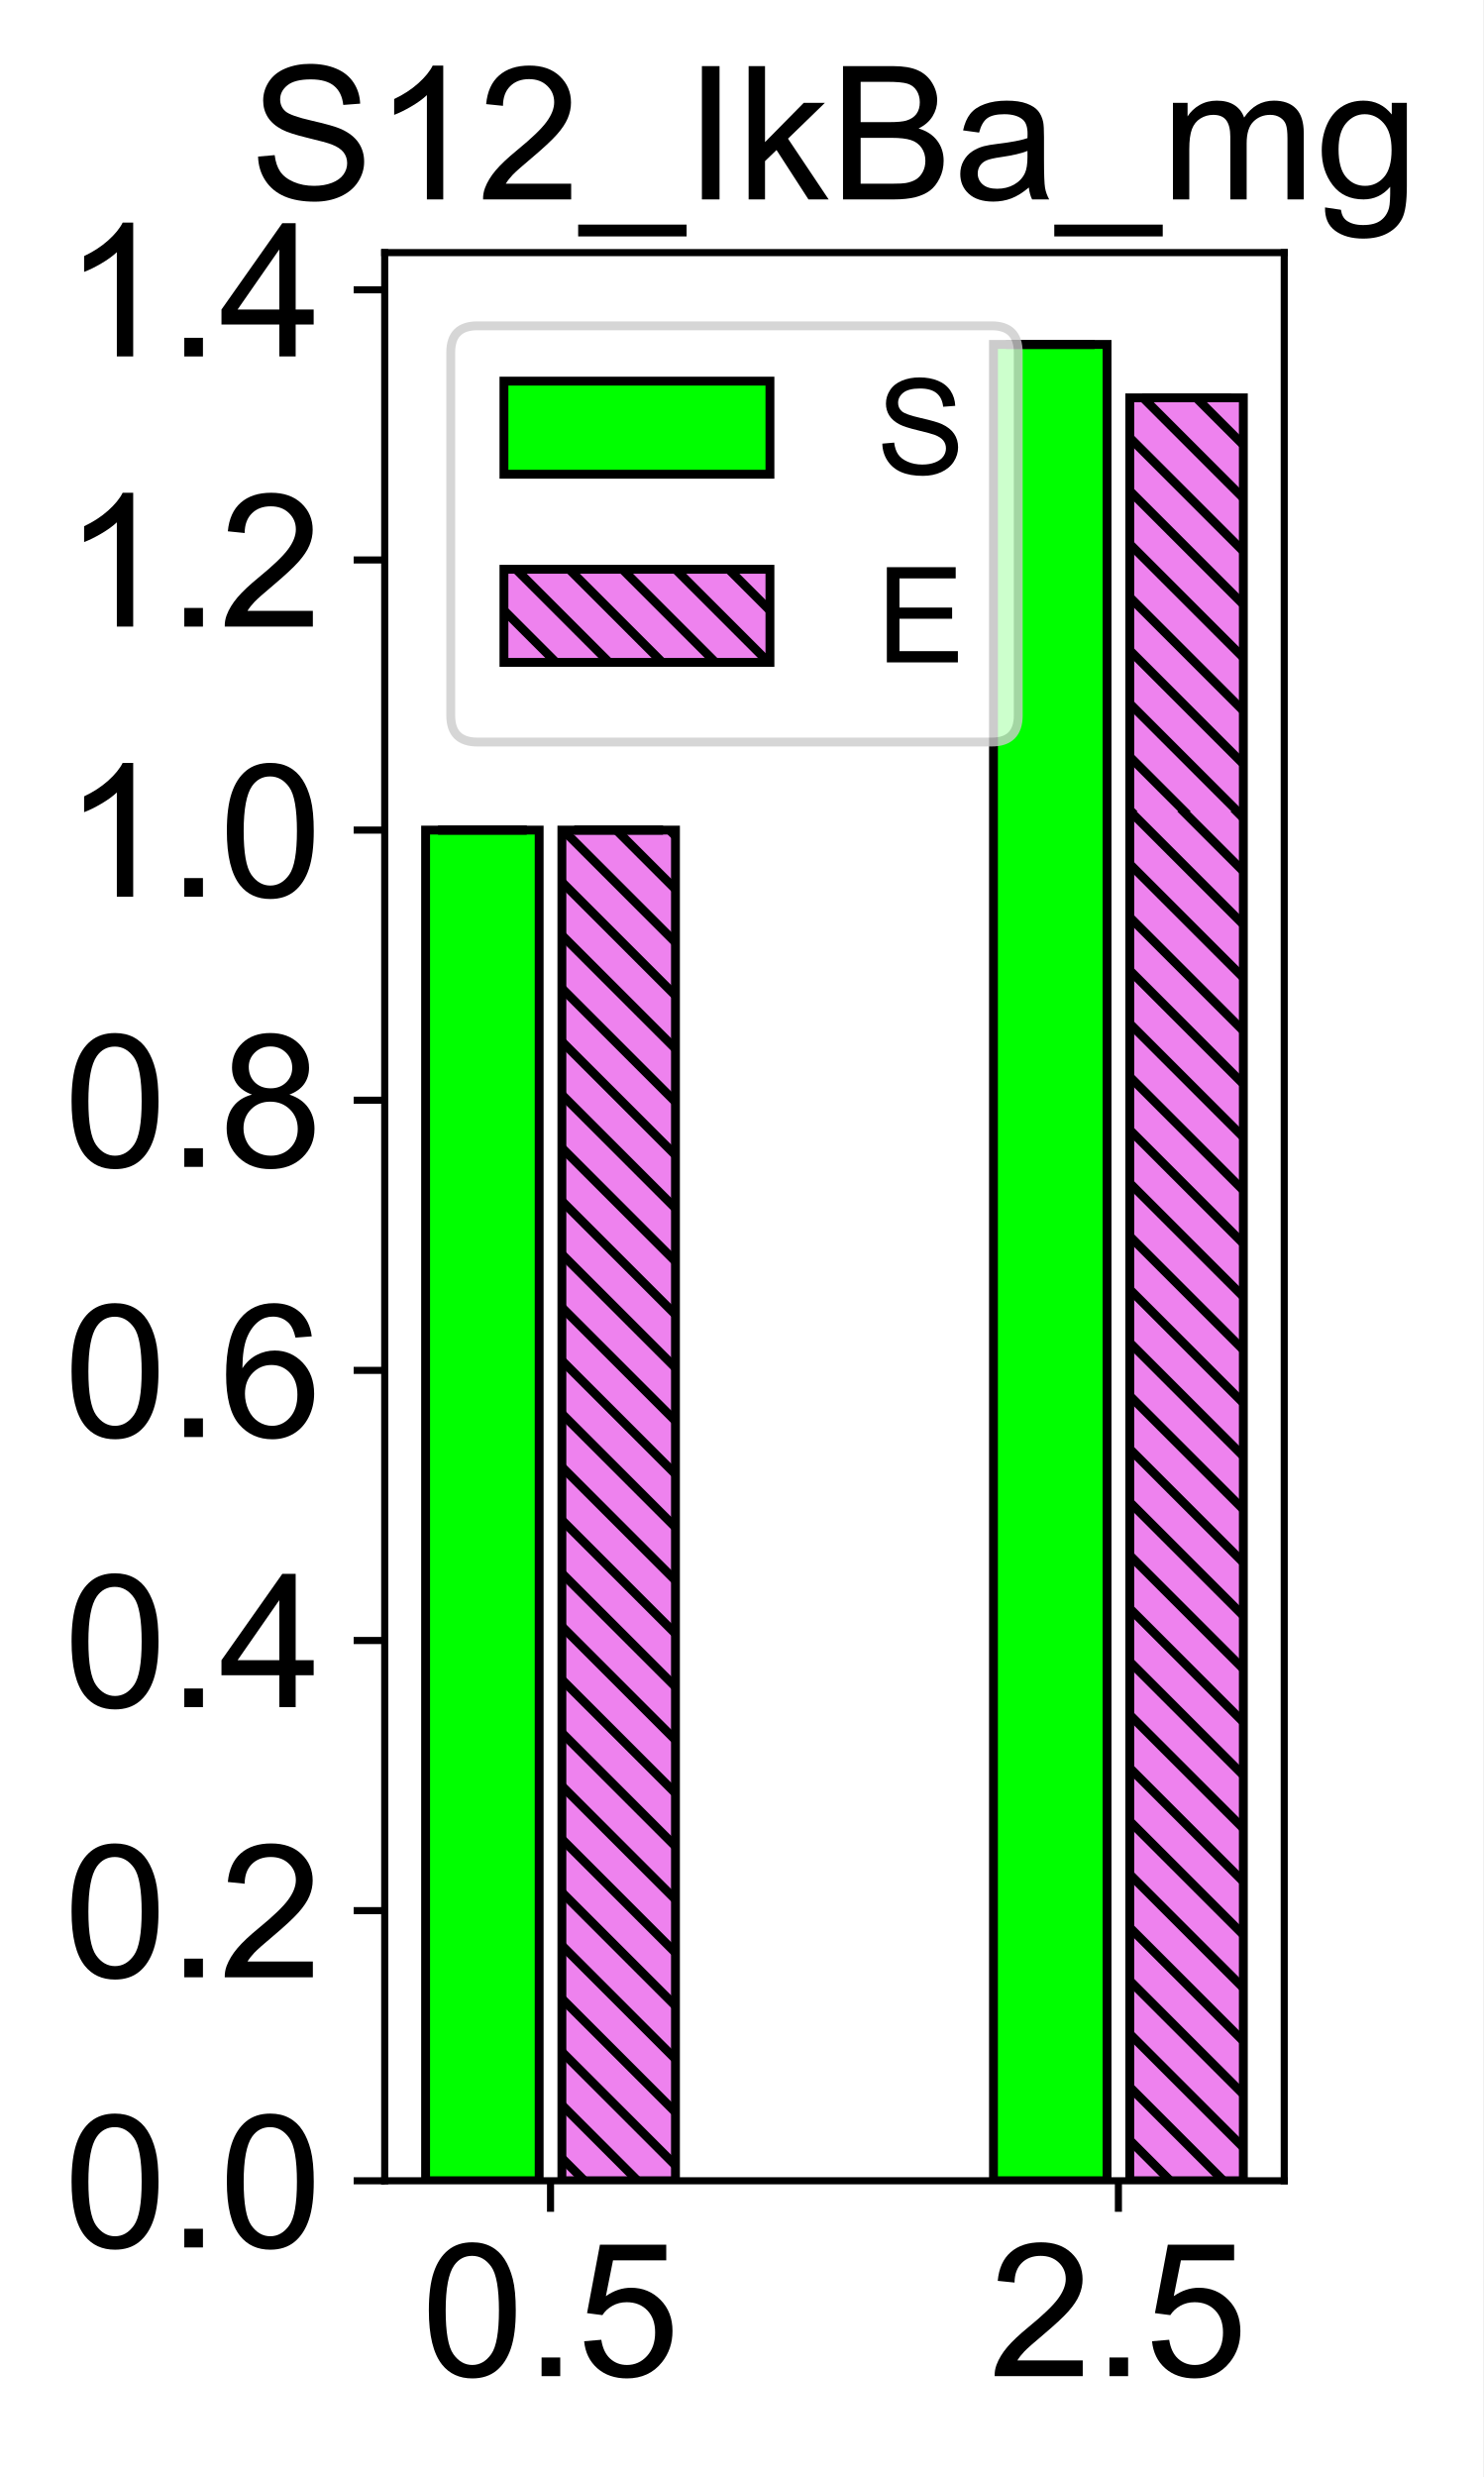
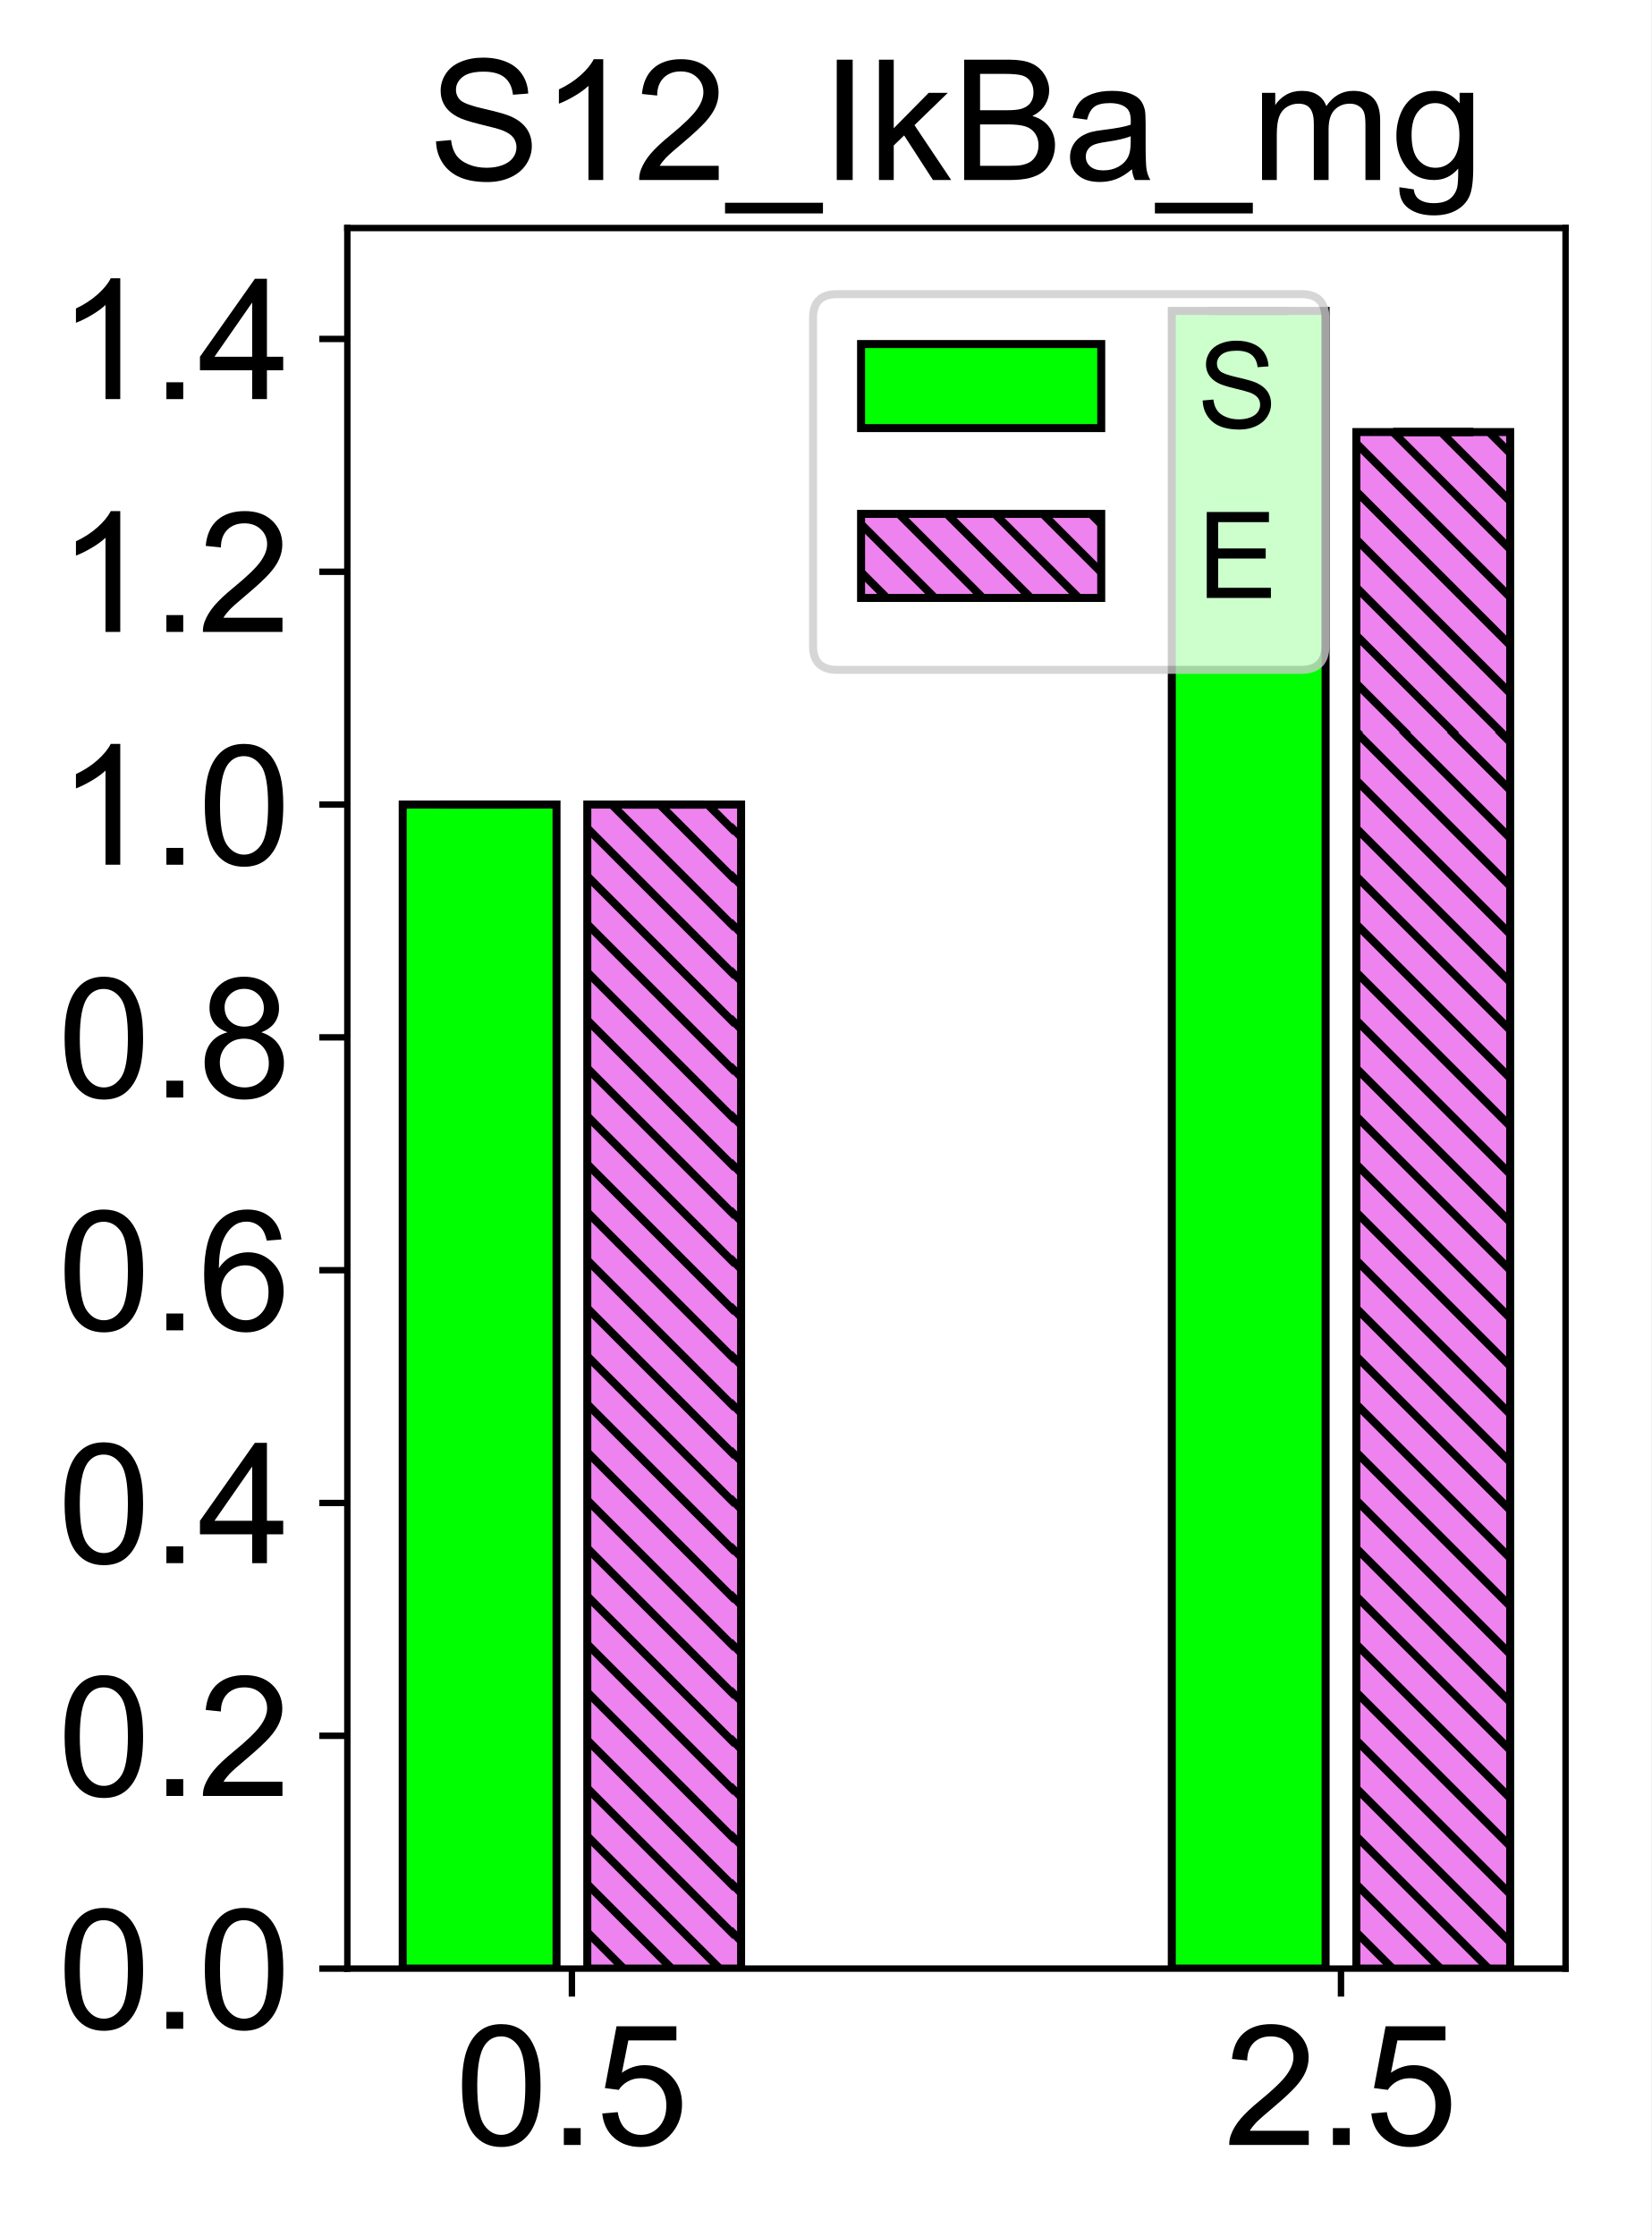
- <svg xmlns="http://www.w3.org/2000/svg" xmlns:xlink="http://www.w3.org/1999/xlink" height="279.332pt" version="1.1" viewBox="0 0 167.272 279.332" width="167.272pt">
+ <svg xmlns="http://www.w3.org/2000/svg" xmlns:xlink="http://www.w3.org/1999/xlink" height="279.332pt" version="1.1" viewBox="0 0 206.272 279.332" width="206.272pt">
  <defs>
    <style type="text/css">
*{stroke-linecap:butt;stroke-linejoin:round;}
  </style>
  </defs>
  <g id="figure_1">
    <g id="patch_1">
-       <path d="M 0 279.332  L 167.272 279.332  L 167.272 0  L 0 0  z " style="fill:#ffffff;" />
+       <path d="M 0 279.332  L 206.272 279.332  L 206.272 0  L 0 0  z " style="fill:#ffffff;" />
    </g>
    <g id="axes_1">
      <g id="patch_2">
-         <path d="M 43.39 245.927  L 144.845 245.927  L 144.845 28.487  L 43.39 28.487  z " style="fill:#ffffff;" />
+         <path d="M 43.39 245.927  L 195.572 245.927  L 195.572 28.487  L 43.39 28.487  z " style="fill:#ffffff;" />
      </g>
      <g id="patch_3">
-         <path clip-path="url(#pb2c135066e)" d="M 48.002 245.927  L 60.811 245.927  L 60.811 93.609  L 48.002 93.609  z " style="fill:#00ff00;stroke:#000000;stroke-linejoin:miter;" />
+         <path clip-path="url(#pcbf9dea827)" d="M 50.307 245.927  L 69.522 245.927  L 69.522 100.51  L 50.307 100.51  z " style="fill:#00ff00;stroke:#000000;stroke-linejoin:miter;" />
      </g>
      <g id="patch_4">
-         <path clip-path="url(#pb2c135066e)" d="M 112.051 245.927  L 124.861 245.927  L 124.861 38.842  L 112.051 38.842  z " style="fill:#00ff00;stroke:#000000;stroke-linejoin:miter;" />
+         <path clip-path="url(#pcbf9dea827)" d="M 146.382 245.927  L 165.597 245.927  L 165.597 38.842  L 146.382 38.842  z " style="fill:#00ff00;stroke:#000000;stroke-linejoin:miter;" />
      </g>
      <g id="patch_5">
-         <path clip-path="url(#pb2c135066e)" d="M 63.373 245.927  L 76.183 245.927  L 76.183 93.609  L 63.373 93.609  z " style="fill:url(#ha0ef9f7c38);stroke:#000000;stroke-linejoin:miter;" />
+         <path clip-path="url(#pcbf9dea827)" d="M 73.365 245.927  L 92.58 245.927  L 92.58 100.51  L 73.365 100.51  z " style="fill:url(#h9c43dbc0e0);stroke:#000000;stroke-linejoin:miter;" />
      </g>
      <g id="patch_6">
-         <path clip-path="url(#pb2c135066e)" d="M 127.423 245.927  L 140.233 245.927  L 140.233 44.867  L 127.423 44.867  z " style="fill:url(#ha0ef9f7c38);stroke:#000000;stroke-linejoin:miter;" />
+         <path clip-path="url(#pcbf9dea827)" d="M 169.44 245.927  L 188.654 245.927  L 188.654 53.976  L 169.44 53.976  z " style="fill:url(#h9c43dbc0e0);stroke:#000000;stroke-linejoin:miter;" />
      </g>
      <g id="matplotlib.axis_1">
        <g id="xtick_1">
          <g id="line2d_1">
            <defs>
-               <path d="M 0 0  L 0 3.5  " id="mbe0670a5ab" style="stroke:#000000;stroke-width:0.8;" />
-             </defs>
-             <g>
-               <use style="stroke:#000000;stroke-width:0.8;" x="62.092" xlink:href="#mbe0670a5ab" y="245.927" />
+               <path d="M 0 0  L 0 3.5  " id="m81c0cad2ca" style="stroke:#000000;stroke-width:0.8;" />
+             </defs>
+             <g>
+               <use style="stroke:#000000;stroke-width:0.8;" x="71.444" xlink:href="#m81c0cad2ca" y="245.927" />
            </g>
          </g>
          <g id="text_1">
            <defs>
              <path d="M 4.156 35.297  Q 4.156 48 6.766 55.734  Q 9.375 63.484 14.516 67.672  Q 19.672 71.875 27.484 71.875  Q 33.25 71.875 37.594 69.547  Q 41.938 67.234 44.766 62.859  Q 47.609 58.5 49.219 52.219  Q 50.828 45.953 50.828 35.297  Q 50.828 22.703 48.234 14.969  Q 45.656 7.234 40.5 3  Q 35.359 -1.219 27.484 -1.219  Q 17.141 -1.219 11.234 6.203  Q 4.156 15.141 4.156 35.297  z M 13.188 35.297  Q 13.188 17.672 17.312 11.828  Q 21.438 6 27.484 6  Q 33.547 6 37.672 11.859  Q 41.797 17.719 41.797 35.297  Q 41.797 52.984 37.672 58.781  Q 33.547 64.594 27.391 64.594  Q 21.344 64.594 17.719 59.469  Q 13.188 52.938 13.188 35.297  z " id="ArialMT-30" />
              <path d="M 9.078 0  L 9.078 10.016  L 19.094 10.016  L 19.094 0  z " id="ArialMT-2e" />
              <path d="M 4.156 18.75  L 13.375 19.531  Q 14.406 12.797 18.141 9.391  Q 21.875 6 27.156 6  Q 33.5 6 37.891 10.781  Q 42.281 15.578 42.281 23.484  Q 42.281 31 38.062 35.344  Q 33.844 39.703 27 39.703  Q 22.75 39.703 19.328 37.766  Q 15.922 35.844 13.969 32.766  L 5.719 33.844  L 12.641 70.609  L 48.25 70.609  L 48.25 62.203  L 19.672 62.203  L 15.828 42.969  Q 22.266 47.469 29.344 47.469  Q 38.719 47.469 45.156 40.969  Q 51.609 34.469 51.609 24.266  Q 51.609 14.547 45.953 7.469  Q 39.062 -1.219 27.156 -1.219  Q 17.391 -1.219 11.203 4.25  Q 5.031 9.719 4.156 18.75  z " id="ArialMT-35" />
            </defs>
-             <g transform="translate(47.49748 267.9588)scale(0.21 -0.21)">
+             <g transform="translate(56.84872 267.9588)scale(0.21 -0.21)">
              <use xlink:href="#ArialMT-30" />
              <use x="55.615" xlink:href="#ArialMT-2e" />
              <use x="83.398" xlink:href="#ArialMT-35" />
            </g>
          </g>
        </g>
        <g id="xtick_2">
          <g id="line2d_2">
            <g>
-               <use style="stroke:#000000;stroke-width:0.8;" x="126.142" xlink:href="#mbe0670a5ab" y="245.927" />
+               <use style="stroke:#000000;stroke-width:0.8;" x="167.518" xlink:href="#m81c0cad2ca" y="245.927" />
            </g>
          </g>
          <g id="text_2">
            <defs>
              <path d="M 50.344 8.453  L 50.344 0  L 3.031 0  Q 2.938 3.172 4.047 6.109  Q 5.859 10.938 9.828 15.625  Q 13.812 20.312 21.344 26.469  Q 33.016 36.031 37.109 41.625  Q 41.219 47.219 41.219 52.203  Q 41.219 57.422 37.469 61  Q 33.734 64.594 27.734 64.594  Q 21.391 64.594 17.578 60.781  Q 13.766 56.984 13.719 50.25  L 4.688 51.172  Q 5.609 61.281 11.656 66.578  Q 17.719 71.875 27.938 71.875  Q 38.234 71.875 44.234 66.156  Q 50.25 60.453 50.25 52  Q 50.25 47.703 48.484 43.547  Q 46.734 39.406 42.656 34.812  Q 38.578 30.219 29.109 22.219  Q 21.188 15.578 18.938 13.203  Q 16.703 10.844 15.234 8.453  z " id="ArialMT-32" />
            </defs>
-             <g transform="translate(111.5471 267.9588)scale(0.21 -0.21)">
+             <g transform="translate(152.9231 267.9588)scale(0.21 -0.21)">
              <use xlink:href="#ArialMT-32" />
              <use x="55.615" xlink:href="#ArialMT-2e" />
              <use x="83.398" xlink:href="#ArialMT-35" />
            </g>
          </g>
        </g>
      </g>
      <g id="matplotlib.axis_2">
        <g id="ytick_1">
          <g id="line2d_3">
            <defs>
-               <path d="M 0 0  L -3.5 0  " id="mab1f450110" style="stroke:#000000;stroke-width:0.8;" />
-             </defs>
-             <g>
-               <use style="stroke:#000000;stroke-width:0.8;" x="43.39" xlink:href="#mab1f450110" y="245.927" />
+               <path d="M 0 0  L -3.5 0  " id="m4b0d404a05" style="stroke:#000000;stroke-width:0.8;" />
+             </defs>
+             <g>
+               <use style="stroke:#000000;stroke-width:0.8;" x="43.39" xlink:href="#m4b0d404a05" y="245.927" />
            </g>
          </g>
          <g id="text_3">
            <g transform="translate(7.2 253.443)scale(0.21 -0.21)">
              <use xlink:href="#ArialMT-30" />
              <use x="55.615" xlink:href="#ArialMT-2e" />
              <use x="83.398" xlink:href="#ArialMT-30" />
            </g>
          </g>
        </g>
        <g id="ytick_2">
          <g id="line2d_4">
            <g>
-               <use style="stroke:#000000;stroke-width:0.8;" x="43.39" xlink:href="#mab1f450110" y="215.464" />
+               <use style="stroke:#000000;stroke-width:0.8;" x="43.39" xlink:href="#m4b0d404a05" y="216.844" />
            </g>
          </g>
          <g id="text_4">
-             <g transform="translate(7.2 222.9794)scale(0.21 -0.21)">
+             <g transform="translate(7.2 224.3595)scale(0.21 -0.21)">
              <use xlink:href="#ArialMT-30" />
              <use x="55.615" xlink:href="#ArialMT-2e" />
              <use x="83.398" xlink:href="#ArialMT-32" />
            </g>
          </g>
        </g>
        <g id="ytick_3">
          <g id="line2d_5">
            <g>
-               <use style="stroke:#000000;stroke-width:0.8;" x="43.39" xlink:href="#mab1f450110" y="185" />
+               <use style="stroke:#000000;stroke-width:0.8;" x="43.39" xlink:href="#m4b0d404a05" y="187.76" />
            </g>
          </g>
          <g id="text_5">
            <defs>
              <path d="M 32.328 0  L 32.328 17.141  L 1.266 17.141  L 1.266 25.203  L 33.938 71.578  L 41.109 71.578  L 41.109 25.203  L 50.781 25.203  L 50.781 17.141  L 41.109 17.141  L 41.109 0  z M 32.328 25.203  L 32.328 57.469  L 9.906 25.203  z " id="ArialMT-34" />
            </defs>
-             <g transform="translate(7.2 192.5158)scale(0.21 -0.21)">
+             <g transform="translate(7.2 195.276)scale(0.21 -0.21)">
              <use xlink:href="#ArialMT-30" />
              <use x="55.615" xlink:href="#ArialMT-2e" />
              <use x="83.398" xlink:href="#ArialMT-34" />
            </g>
          </g>
        </g>
        <g id="ytick_4">
          <g id="line2d_6">
            <g>
-               <use style="stroke:#000000;stroke-width:0.8;" x="43.39" xlink:href="#mab1f450110" y="154.536" />
+               <use style="stroke:#000000;stroke-width:0.8;" x="43.39" xlink:href="#m4b0d404a05" y="158.677" />
            </g>
          </g>
          <g id="text_6">
            <defs>
              <path d="M 49.75 54.047  L 41.016 53.375  Q 39.844 58.547 37.703 60.891  Q 34.125 64.656 28.906 64.656  Q 24.703 64.656 21.531 62.312  Q 17.391 59.281 14.984 53.469  Q 12.594 47.656 12.5 36.922  Q 15.672 41.75 20.266 44.094  Q 24.859 46.438 29.891 46.438  Q 38.672 46.438 44.844 39.969  Q 51.031 33.5 51.031 23.25  Q 51.031 16.5 48.125 10.719  Q 45.219 4.938 40.141 1.859  Q 35.062 -1.219 28.609 -1.219  Q 17.625 -1.219 10.688 6.859  Q 3.766 14.938 3.766 33.5  Q 3.766 54.25 11.422 63.672  Q 18.109 71.875 29.438 71.875  Q 37.891 71.875 43.281 67.141  Q 48.688 62.406 49.75 54.047  z M 13.875 23.188  Q 13.875 18.656 15.797 14.5  Q 17.719 10.359 21.188 8.172  Q 24.656 6 28.469 6  Q 34.031 6 38.031 10.484  Q 42.047 14.984 42.047 22.703  Q 42.047 30.125 38.078 34.391  Q 34.125 38.672 28.125 38.672  Q 22.172 38.672 18.016 34.391  Q 13.875 30.125 13.875 23.188  z " id="ArialMT-36" />
            </defs>
-             <g transform="translate(7.2 162.0522)scale(0.21 -0.21)">
+             <g transform="translate(7.2 166.1925)scale(0.21 -0.21)">
              <use xlink:href="#ArialMT-30" />
              <use x="55.615" xlink:href="#ArialMT-2e" />
              <use x="83.398" xlink:href="#ArialMT-36" />
            </g>
          </g>
        </g>
        <g id="ytick_5">
          <g id="line2d_7">
            <g>
-               <use style="stroke:#000000;stroke-width:0.8;" x="43.39" xlink:href="#mab1f450110" y="124.073" />
+               <use style="stroke:#000000;stroke-width:0.8;" x="43.39" xlink:href="#m4b0d404a05" y="129.593" />
            </g>
          </g>
          <g id="text_7">
            <defs>
              <path d="M 17.672 38.812  Q 12.203 40.828 9.562 44.531  Q 6.938 48.25 6.938 53.422  Q 6.938 61.234 12.547 66.547  Q 18.172 71.875 27.484 71.875  Q 36.859 71.875 42.578 66.422  Q 48.297 60.984 48.297 53.172  Q 48.297 48.188 45.672 44.5  Q 43.062 40.828 37.75 38.812  Q 44.344 36.672 47.781 31.875  Q 51.219 27.094 51.219 20.453  Q 51.219 11.281 44.719 5.031  Q 38.234 -1.219 27.641 -1.219  Q 17.047 -1.219 10.547 5.047  Q 4.047 11.328 4.047 20.703  Q 4.047 27.688 7.594 32.391  Q 11.141 37.109 17.672 38.812  z M 15.922 53.719  Q 15.922 48.641 19.188 45.406  Q 22.469 42.188 27.688 42.188  Q 32.766 42.188 36.016 45.375  Q 39.266 48.578 39.266 53.219  Q 39.266 58.062 35.906 61.359  Q 32.562 64.656 27.594 64.656  Q 22.562 64.656 19.234 61.422  Q 15.922 58.203 15.922 53.719  z M 13.094 20.656  Q 13.094 16.891 14.875 13.375  Q 16.656 9.859 20.172 7.922  Q 23.688 6 27.734 6  Q 34.031 6 38.125 10.047  Q 42.234 14.109 42.234 20.359  Q 42.234 26.703 38.016 30.859  Q 33.797 35.016 27.438 35.016  Q 21.234 35.016 17.156 30.906  Q 13.094 26.812 13.094 20.656  z " id="ArialMT-38" />
            </defs>
-             <g transform="translate(7.2 131.5886)scale(0.21 -0.21)">
+             <g transform="translate(7.2 137.109)scale(0.21 -0.21)">
              <use xlink:href="#ArialMT-30" />
              <use x="55.615" xlink:href="#ArialMT-2e" />
              <use x="83.398" xlink:href="#ArialMT-38" />
            </g>
          </g>
        </g>
        <g id="ytick_6">
          <g id="line2d_8">
            <g>
-               <use style="stroke:#000000;stroke-width:0.8;" x="43.39" xlink:href="#mab1f450110" y="93.609" />
+               <use style="stroke:#000000;stroke-width:0.8;" x="43.39" xlink:href="#m4b0d404a05" y="100.51" />
            </g>
          </g>
          <g id="text_8">
            <defs>
              <path d="M 37.25 0  L 28.469 0  L 28.469 56  Q 25.297 52.984 20.141 49.953  Q 14.984 46.922 10.891 45.406  L 10.891 53.906  Q 18.266 57.375 23.781 62.297  Q 29.297 67.234 31.594 71.875  L 37.25 71.875  z " id="ArialMT-31" />
            </defs>
-             <g transform="translate(7.2 101.125)scale(0.21 -0.21)">
+             <g transform="translate(7.2 108.0255)scale(0.21 -0.21)">
              <use xlink:href="#ArialMT-31" />
              <use x="55.615" xlink:href="#ArialMT-2e" />
              <use x="83.398" xlink:href="#ArialMT-30" />
            </g>
          </g>
        </g>
        <g id="ytick_7">
          <g id="line2d_9">
            <g>
-               <use style="stroke:#000000;stroke-width:0.8;" x="43.39" xlink:href="#mab1f450110" y="63.146" />
+               <use style="stroke:#000000;stroke-width:0.8;" x="43.39" xlink:href="#m4b0d404a05" y="71.426" />
            </g>
          </g>
          <g id="text_9">
-             <g transform="translate(7.2 70.66135)scale(0.21 -0.21)">
+             <g transform="translate(7.2 78.94198)scale(0.21 -0.21)">
              <use xlink:href="#ArialMT-31" />
              <use x="55.615" xlink:href="#ArialMT-2e" />
              <use x="83.398" xlink:href="#ArialMT-32" />
            </g>
          </g>
        </g>
        <g id="ytick_8">
          <g id="line2d_10">
            <g>
-               <use style="stroke:#000000;stroke-width:0.8;" x="43.39" xlink:href="#mab1f450110" y="32.682" />
+               <use style="stroke:#000000;stroke-width:0.8;" x="43.39" xlink:href="#m4b0d404a05" y="42.343" />
            </g>
          </g>
          <g id="text_10">
-             <g transform="translate(7.2 40.19774)scale(0.21 -0.21)">
+             <g transform="translate(7.2 49.85847)scale(0.21 -0.21)">
              <use xlink:href="#ArialMT-31" />
              <use x="55.615" xlink:href="#ArialMT-2e" />
              <use x="83.398" xlink:href="#ArialMT-34" />
            </g>
          </g>
        </g>
      </g>
      <g id="LineCollection_1">
-         <path clip-path="url(#pb2c135066e)" d="M 54.407 93.609  L 54.407 93.609  " style="fill:none;stroke:#000000;stroke-width:1.5;" />
-         <path clip-path="url(#pb2c135066e)" d="M 118.456 38.842  L 118.456 38.842  " style="fill:none;stroke:#000000;stroke-width:1.5;" />
+         <path clip-path="url(#pcbf9dea827)" d="M 59.915 100.51  L 59.915 100.51  " style="fill:none;stroke:#000000;stroke-width:1.5;" />
+         <path clip-path="url(#pcbf9dea827)" d="M 155.989 38.842  L 155.989 38.842  " style="fill:none;stroke:#000000;stroke-width:1.5;" />
      </g>
      <g id="LineCollection_2">
-         <path clip-path="url(#pb2c135066e)" d="M 69.778 93.609  L 69.778 93.609  " style="fill:none;stroke:#000000;stroke-width:1.5;" />
-         <path clip-path="url(#pb2c135066e)" d="M 133.828 44.867  L 133.828 44.867  " style="fill:none;stroke:#000000;stroke-width:1.5;" />
+         <path clip-path="url(#pcbf9dea827)" d="M 82.973 100.51  L 82.973 100.51  " style="fill:none;stroke:#000000;stroke-width:1.5;" />
+         <path clip-path="url(#pcbf9dea827)" d="M 179.047 53.976  L 179.047 53.976  " style="fill:none;stroke:#000000;stroke-width:1.5;" />
      </g>
      <g id="line2d_11">
        <defs>
-           <path d="M 5 0  L -5 -0  " id="mb1629619c2" style="stroke:#000000;" />
+           <path d="M 5 0  L -5 -0  " id="m0afcd7f91e" style="stroke:#000000;" />
        </defs>
-         <g clip-path="url(#pb2c135066e)">
-           <use style="stroke:#000000;" x="54.407" xlink:href="#mb1629619c2" y="93.609" />
-           <use style="stroke:#000000;" x="118.456" xlink:href="#mb1629619c2" y="38.842" />
+         <g clip-path="url(#pcbf9dea827)">
+           <use style="stroke:#000000;" x="59.915" xlink:href="#m0afcd7f91e" y="100.51" />
+           <use style="stroke:#000000;" x="155.989" xlink:href="#m0afcd7f91e" y="38.842" />
        </g>
      </g>
      <g id="line2d_12">
-         <g clip-path="url(#pb2c135066e)">
-           <use style="stroke:#000000;" x="54.407" xlink:href="#mb1629619c2" y="93.609" />
-           <use style="stroke:#000000;" x="118.456" xlink:href="#mb1629619c2" y="38.842" />
+         <g clip-path="url(#pcbf9dea827)">
+           <use style="stroke:#000000;" x="59.915" xlink:href="#m0afcd7f91e" y="100.51" />
+           <use style="stroke:#000000;" x="155.989" xlink:href="#m0afcd7f91e" y="38.842" />
        </g>
      </g>
      <g id="line2d_13">
-         <g clip-path="url(#pb2c135066e)">
-           <use style="stroke:#000000;" x="69.778" xlink:href="#mb1629619c2" y="93.609" />
-           <use style="stroke:#000000;" x="133.828" xlink:href="#mb1629619c2" y="44.867" />
+         <g clip-path="url(#pcbf9dea827)">
+           <use style="stroke:#000000;" x="82.973" xlink:href="#m0afcd7f91e" y="100.51" />
+           <use style="stroke:#000000;" x="179.047" xlink:href="#m0afcd7f91e" y="53.976" />
        </g>
      </g>
      <g id="line2d_14">
-         <g clip-path="url(#pb2c135066e)">
-           <use style="stroke:#000000;" x="69.778" xlink:href="#mb1629619c2" y="93.609" />
-           <use style="stroke:#000000;" x="133.828" xlink:href="#mb1629619c2" y="44.867" />
+         <g clip-path="url(#pcbf9dea827)">
+           <use style="stroke:#000000;" x="82.973" xlink:href="#m0afcd7f91e" y="100.51" />
+           <use style="stroke:#000000;" x="179.047" xlink:href="#m0afcd7f91e" y="53.976" />
        </g>
      </g>
      <g id="patch_7">
        <path d="M 43.39 245.927  L 43.39 28.487  " style="fill:none;stroke:#000000;stroke-linecap:square;stroke-linejoin:miter;stroke-width:0.8;" />
      </g>
      <g id="patch_8">
-         <path d="M 144.845 245.927  L 144.845 28.487  " style="fill:none;stroke:#000000;stroke-linecap:square;stroke-linejoin:miter;stroke-width:0.8;" />
+         <path d="M 195.572 245.927  L 195.572 28.487  " style="fill:none;stroke:#000000;stroke-linecap:square;stroke-linejoin:miter;stroke-width:0.8;" />
      </g>
      <g id="patch_9">
-         <path d="M 43.39 245.927  L 144.845 245.927  " style="fill:none;stroke:#000000;stroke-linecap:square;stroke-linejoin:miter;stroke-width:0.8;" />
+         <path d="M 43.39 245.927  L 195.572 245.927  " style="fill:none;stroke:#000000;stroke-linecap:square;stroke-linejoin:miter;stroke-width:0.8;" />
      </g>
      <g id="patch_10">
-         <path d="M 43.39 28.487  L 144.845 28.487  " style="fill:none;stroke:#000000;stroke-linecap:square;stroke-linejoin:miter;stroke-width:0.8;" />
+         <path d="M 43.39 28.487  L 195.572 28.487  " style="fill:none;stroke:#000000;stroke-linecap:square;stroke-linejoin:miter;stroke-width:0.8;" />
      </g>
      <g id="text_11">
        <defs>
          <path d="M 4.5 23  L 13.422 23.781  Q 14.062 18.406 16.375 14.969  Q 18.703 11.531 23.578 9.406  Q 28.469 7.281 34.578 7.281  Q 39.984 7.281 44.141 8.891  Q 48.297 10.5 50.312 13.297  Q 52.344 16.109 52.344 19.438  Q 52.344 22.797 50.391 25.312  Q 48.438 27.828 43.953 29.547  Q 41.062 30.672 31.203 33.031  Q 21.344 35.406 17.391 37.5  Q 12.25 40.188 9.734 44.156  Q 7.234 48.141 7.234 53.078  Q 7.234 58.5 10.297 63.203  Q 13.375 67.922 19.281 70.359  Q 25.203 72.797 32.422 72.797  Q 40.375 72.797 46.453 70.234  Q 52.547 67.672 55.812 62.688  Q 59.078 57.719 59.328 51.422  L 50.25 50.734  Q 49.516 57.516 45.281 60.984  Q 41.062 64.453 32.812 64.453  Q 24.219 64.453 20.281 61.297  Q 16.359 58.156 16.359 53.719  Q 16.359 49.859 19.141 47.359  Q 21.875 44.875 33.422 42.266  Q 44.969 39.656 49.266 37.703  Q 55.516 34.812 58.484 30.391  Q 61.469 25.984 61.469 20.219  Q 61.469 14.5 58.203 9.438  Q 54.938 4.391 48.797 1.578  Q 42.672 -1.219 35.016 -1.219  Q 25.297 -1.219 18.719 1.609  Q 12.156 4.438 8.422 10.125  Q 4.688 15.828 4.5 23  z " id="ArialMT-53" />
          <path d="M -1.516 -19.875  L -1.516 -13.531  L 56.734 -13.531  L 56.734 -19.875  z " id="ArialMT-5f" />
          <path d="M 9.328 0  L 9.328 71.578  L 18.797 71.578  L 18.797 0  z " id="ArialMT-49" />
          <path d="M 6.641 0  L 6.641 71.578  L 15.438 71.578  L 15.438 30.766  L 36.234 51.859  L 47.609 51.859  L 27.781 32.625  L 49.609 0  L 38.766 0  L 21.625 26.516  L 15.438 20.562  L 15.438 0  z " id="ArialMT-6b" />
          <path d="M 7.328 0  L 7.328 71.578  L 34.188 71.578  Q 42.391 71.578 47.344 69.406  Q 52.297 67.234 55.094 62.719  Q 57.906 58.203 57.906 53.266  Q 57.906 48.688 55.422 44.625  Q 52.938 40.578 47.906 38.094  Q 54.391 36.188 57.875 31.594  Q 61.375 27 61.375 20.75  Q 61.375 15.719 59.25 11.391  Q 57.125 7.078 54 4.734  Q 50.875 2.391 46.156 1.188  Q 41.453 0 34.625 0  z M 16.797 41.5  L 32.281 41.5  Q 38.578 41.5 41.312 42.328  Q 44.922 43.406 46.75 45.891  Q 48.578 48.391 48.578 52.156  Q 48.578 55.719 46.875 58.422  Q 45.172 61.141 41.984 62.141  Q 38.812 63.141 31.109 63.141  L 16.797 63.141  z M 16.797 8.453  L 34.625 8.453  Q 39.203 8.453 41.062 8.797  Q 44.344 9.375 46.531 10.734  Q 48.734 12.109 50.141 14.719  Q 51.562 17.328 51.562 20.75  Q 51.562 24.75 49.516 27.703  Q 47.469 30.672 43.828 31.859  Q 40.188 33.062 33.344 33.062  L 16.797 33.062  z " id="ArialMT-42" />
          <path d="M 40.438 6.391  Q 35.547 2.25 31.031 0.531  Q 26.516 -1.172 21.344 -1.172  Q 12.797 -1.172 8.203 3  Q 3.609 7.172 3.609 13.672  Q 3.609 17.484 5.344 20.625  Q 7.078 23.781 9.891 25.688  Q 12.703 27.594 16.219 28.562  Q 18.797 29.25 24.031 29.891  Q 34.672 31.156 39.703 32.906  Q 39.75 34.719 39.75 35.203  Q 39.75 40.578 37.25 42.781  Q 33.891 45.75 27.25 45.75  Q 21.047 45.75 18.094 43.578  Q 15.141 41.406 13.719 35.891  L 5.125 37.062  Q 6.297 42.578 8.984 45.969  Q 11.672 49.359 16.75 51.188  Q 21.828 53.031 28.516 53.031  Q 35.156 53.031 39.297 51.469  Q 43.453 49.906 45.406 47.531  Q 47.359 45.172 48.141 41.547  Q 48.578 39.312 48.578 33.453  L 48.578 21.734  Q 48.578 9.469 49.141 6.219  Q 49.703 2.984 51.375 0  L 42.188 0  Q 40.828 2.734 40.438 6.391  z M 39.703 26.031  Q 34.906 24.078 25.344 22.703  Q 19.922 21.922 17.672 20.938  Q 15.438 19.969 14.203 18.094  Q 12.984 16.219 12.984 13.922  Q 12.984 10.406 15.641 8.062  Q 18.312 5.719 23.438 5.719  Q 28.516 5.719 32.469 7.938  Q 36.422 10.156 38.281 14.016  Q 39.703 17 39.703 22.797  z " id="ArialMT-61" />
          <path d="M 6.594 0  L 6.594 51.859  L 14.453 51.859  L 14.453 44.578  Q 16.891 48.391 20.938 50.703  Q 25 53.031 30.172 53.031  Q 35.938 53.031 39.625 50.641  Q 43.312 48.25 44.828 43.953  Q 50.984 53.031 60.844 53.031  Q 68.562 53.031 72.703 48.75  Q 76.859 44.484 76.859 35.594  L 76.859 0  L 68.109 0  L 68.109 32.672  Q 68.109 37.938 67.25 40.25  Q 66.406 42.578 64.156 43.984  Q 61.922 45.406 58.891 45.406  Q 53.422 45.406 49.797 41.766  Q 46.188 38.141 46.188 30.125  L 46.188 0  L 37.406 0  L 37.406 33.688  Q 37.406 39.547 35.25 42.469  Q 33.109 45.406 28.219 45.406  Q 24.516 45.406 21.359 43.453  Q 18.219 41.5 16.797 37.734  Q 15.375 33.984 15.375 26.906  L 15.375 0  z " id="ArialMT-6d" />
          <path d="M 4.984 -4.297  L 13.531 -5.562  Q 14.062 -9.516 16.5 -11.328  Q 19.781 -13.766 25.438 -13.766  Q 31.547 -13.766 34.859 -11.328  Q 38.188 -8.891 39.359 -4.5  Q 40.047 -1.812 39.984 6.781  Q 34.234 0 25.641 0  Q 14.938 0 9.078 7.719  Q 3.219 15.438 3.219 26.219  Q 3.219 33.641 5.906 39.906  Q 8.594 46.188 13.688 49.609  Q 18.797 53.031 25.688 53.031  Q 34.859 53.031 40.828 45.609  L 40.828 51.859  L 48.922 51.859  L 48.922 7.031  Q 48.922 -5.078 46.453 -10.125  Q 44 -15.188 38.641 -18.109  Q 33.297 -21.047 25.484 -21.047  Q 16.219 -21.047 10.5 -16.875  Q 4.781 -12.703 4.984 -4.297  z M 12.25 26.859  Q 12.25 16.656 16.297 11.969  Q 20.359 7.281 26.469 7.281  Q 32.516 7.281 36.609 11.938  Q 40.719 16.609 40.719 26.562  Q 40.719 36.078 36.5 40.906  Q 32.281 45.75 26.312 45.75  Q 20.453 45.75 16.344 40.984  Q 12.25 36.234 12.25 26.859  z " id="ArialMT-67" />
        </defs>
-         <g transform="translate(28.16251 22.48734)scale(0.21 -0.21)">
+         <g transform="translate(53.52614 22.48734)scale(0.21 -0.21)">
          <use xlink:href="#ArialMT-53" />
          <use x="66.699" xlink:href="#ArialMT-31" />
          <use x="122.314" xlink:href="#ArialMT-32" />
          <use x="177.93" xlink:href="#ArialMT-5f" />
          <use x="233.545" xlink:href="#ArialMT-49" />
          <use x="261.328" xlink:href="#ArialMT-6b" />
          <use x="311.328" xlink:href="#ArialMT-42" />
          <use x="378.027" xlink:href="#ArialMT-61" />
          <use x="433.643" xlink:href="#ArialMT-5f" />
          <use x="489.258" xlink:href="#ArialMT-6d" />
          <use x="572.559" xlink:href="#ArialMT-67" />
        </g>
      </g>
      <g id="legend_1">
        <g id="patch_11">
-           <path d="M 53.839 83.679  L 111.845 83.679  Q 114.845 83.679 114.845 80.679  L 114.845 39.743  Q 114.845 36.743 111.845 36.743  L 53.839 36.743  Q 50.839 36.743 50.839 39.743  L 50.839 80.679  Q 50.839 83.679 53.839 83.679  z " style="fill:#ffffff;opacity:0.8;stroke:#cccccc;stroke-linejoin:miter;" />
+           <path d="M 104.566 83.679  L 162.572 83.679  Q 165.572 83.679 165.572 80.679  L 165.572 39.743  Q 165.572 36.743 162.572 36.743  L 104.566 36.743  Q 101.566 36.743 101.566 39.743  L 101.566 80.679  Q 101.566 83.679 104.566 83.679  z " style="fill:#ffffff;opacity:0.8;stroke:#cccccc;stroke-linejoin:miter;" />
        </g>
        <g id="patch_12">
-           <path d="M 56.839 53.48  L 86.839 53.48  L 86.839 42.98  L 56.839 42.98  z " style="fill:#00ff00;stroke:#000000;stroke-linejoin:miter;" />
+           <path d="M 107.566 53.48  L 137.566 53.48  L 137.566 42.98  L 107.566 42.98  z " style="fill:#00ff00;stroke:#000000;stroke-linejoin:miter;" />
        </g>
        <g id="text_12">
-           <g transform="translate(98.83908 53.48006)scale(0.15 -0.15)">
+           <g transform="translate(149.5663 53.48006)scale(0.15 -0.15)">
            <use xlink:href="#ArialMT-53" />
          </g>
        </g>
        <g id="patch_13">
-           <path d="M 56.839 74.698  L 86.839 74.698  L 86.839 64.198  L 56.839 64.198  z " style="fill:url(#ha0ef9f7c38);stroke:#000000;stroke-linejoin:miter;" />
+           <path d="M 107.566 74.698  L 137.566 74.698  L 137.566 64.198  L 107.566 64.198  z " style="fill:url(#h9c43dbc0e0);stroke:#000000;stroke-linejoin:miter;" />
        </g>
        <g id="text_13">
          <defs>
            <path d="M 7.906 0  L 7.906 71.578  L 59.672 71.578  L 59.672 63.141  L 17.391 63.141  L 17.391 41.219  L 56.984 41.219  L 56.984 32.812  L 17.391 32.812  L 17.391 8.453  L 61.328 8.453  L 61.328 0  z " id="ArialMT-45" />
          </defs>
-           <g transform="translate(98.83908 74.69803)scale(0.15 -0.15)">
+           <g transform="translate(149.5663 74.69803)scale(0.15 -0.15)">
            <use xlink:href="#ArialMT-45" />
          </g>
        </g>
      </g>
    </g>
  </g>
  <defs>
-     <clipPath id="pb2c135066e">
-       <rect height="217.44" width="101.455" x="43.39" y="28.487" />
+     <clipPath id="pcbf9dea827">
+       <rect height="217.44" width="152.182" x="43.39" y="28.487" />
    </clipPath>
  </defs>
  <defs>
-     <pattern height="72" id="ha0ef9f7c38" patternUnits="userSpaceOnUse" width="72" x="0" y="0">
+     <pattern height="72" id="h9c43dbc0e0" patternUnits="userSpaceOnUse" width="72" x="0" y="0">
      <rect fill="#ee82ee" height="73" width="73" x="0" y="0" />
      <path d="M -36 36  L 36 108  M -33 33  L 39 105  M -30 30  L 42 102  M -27 27  L 45 99  M -24 24  L 48 96  M -21 21  L 51 93  M -18 18  L 54 90  M -15 15  L 57 87  M -12 12  L 60 84  M -9 9  L 63 81  M -6 6  L 66 78  M -3 3  L 69 75  M 0 0  L 72 72  M 3 -3  L 75 69  M 6 -6  L 78 66  M 9 -9  L 81 63  M 12 -12  L 84 60  M 15 -15  L 87 57  M 18 -18  L 90 54  M 21 -21  L 93 51  M 24 -24  L 96 48  M 27 -27  L 99 45  M 30 -30  L 102 42  M 33 -33  L 105 39  M 36 -36  L 108 36  " style="fill:#000000;stroke:#000000;stroke-linecap:butt;stroke-linejoin:miter;stroke-width:1.0;" />
    </pattern>
  </defs>
</svg>
